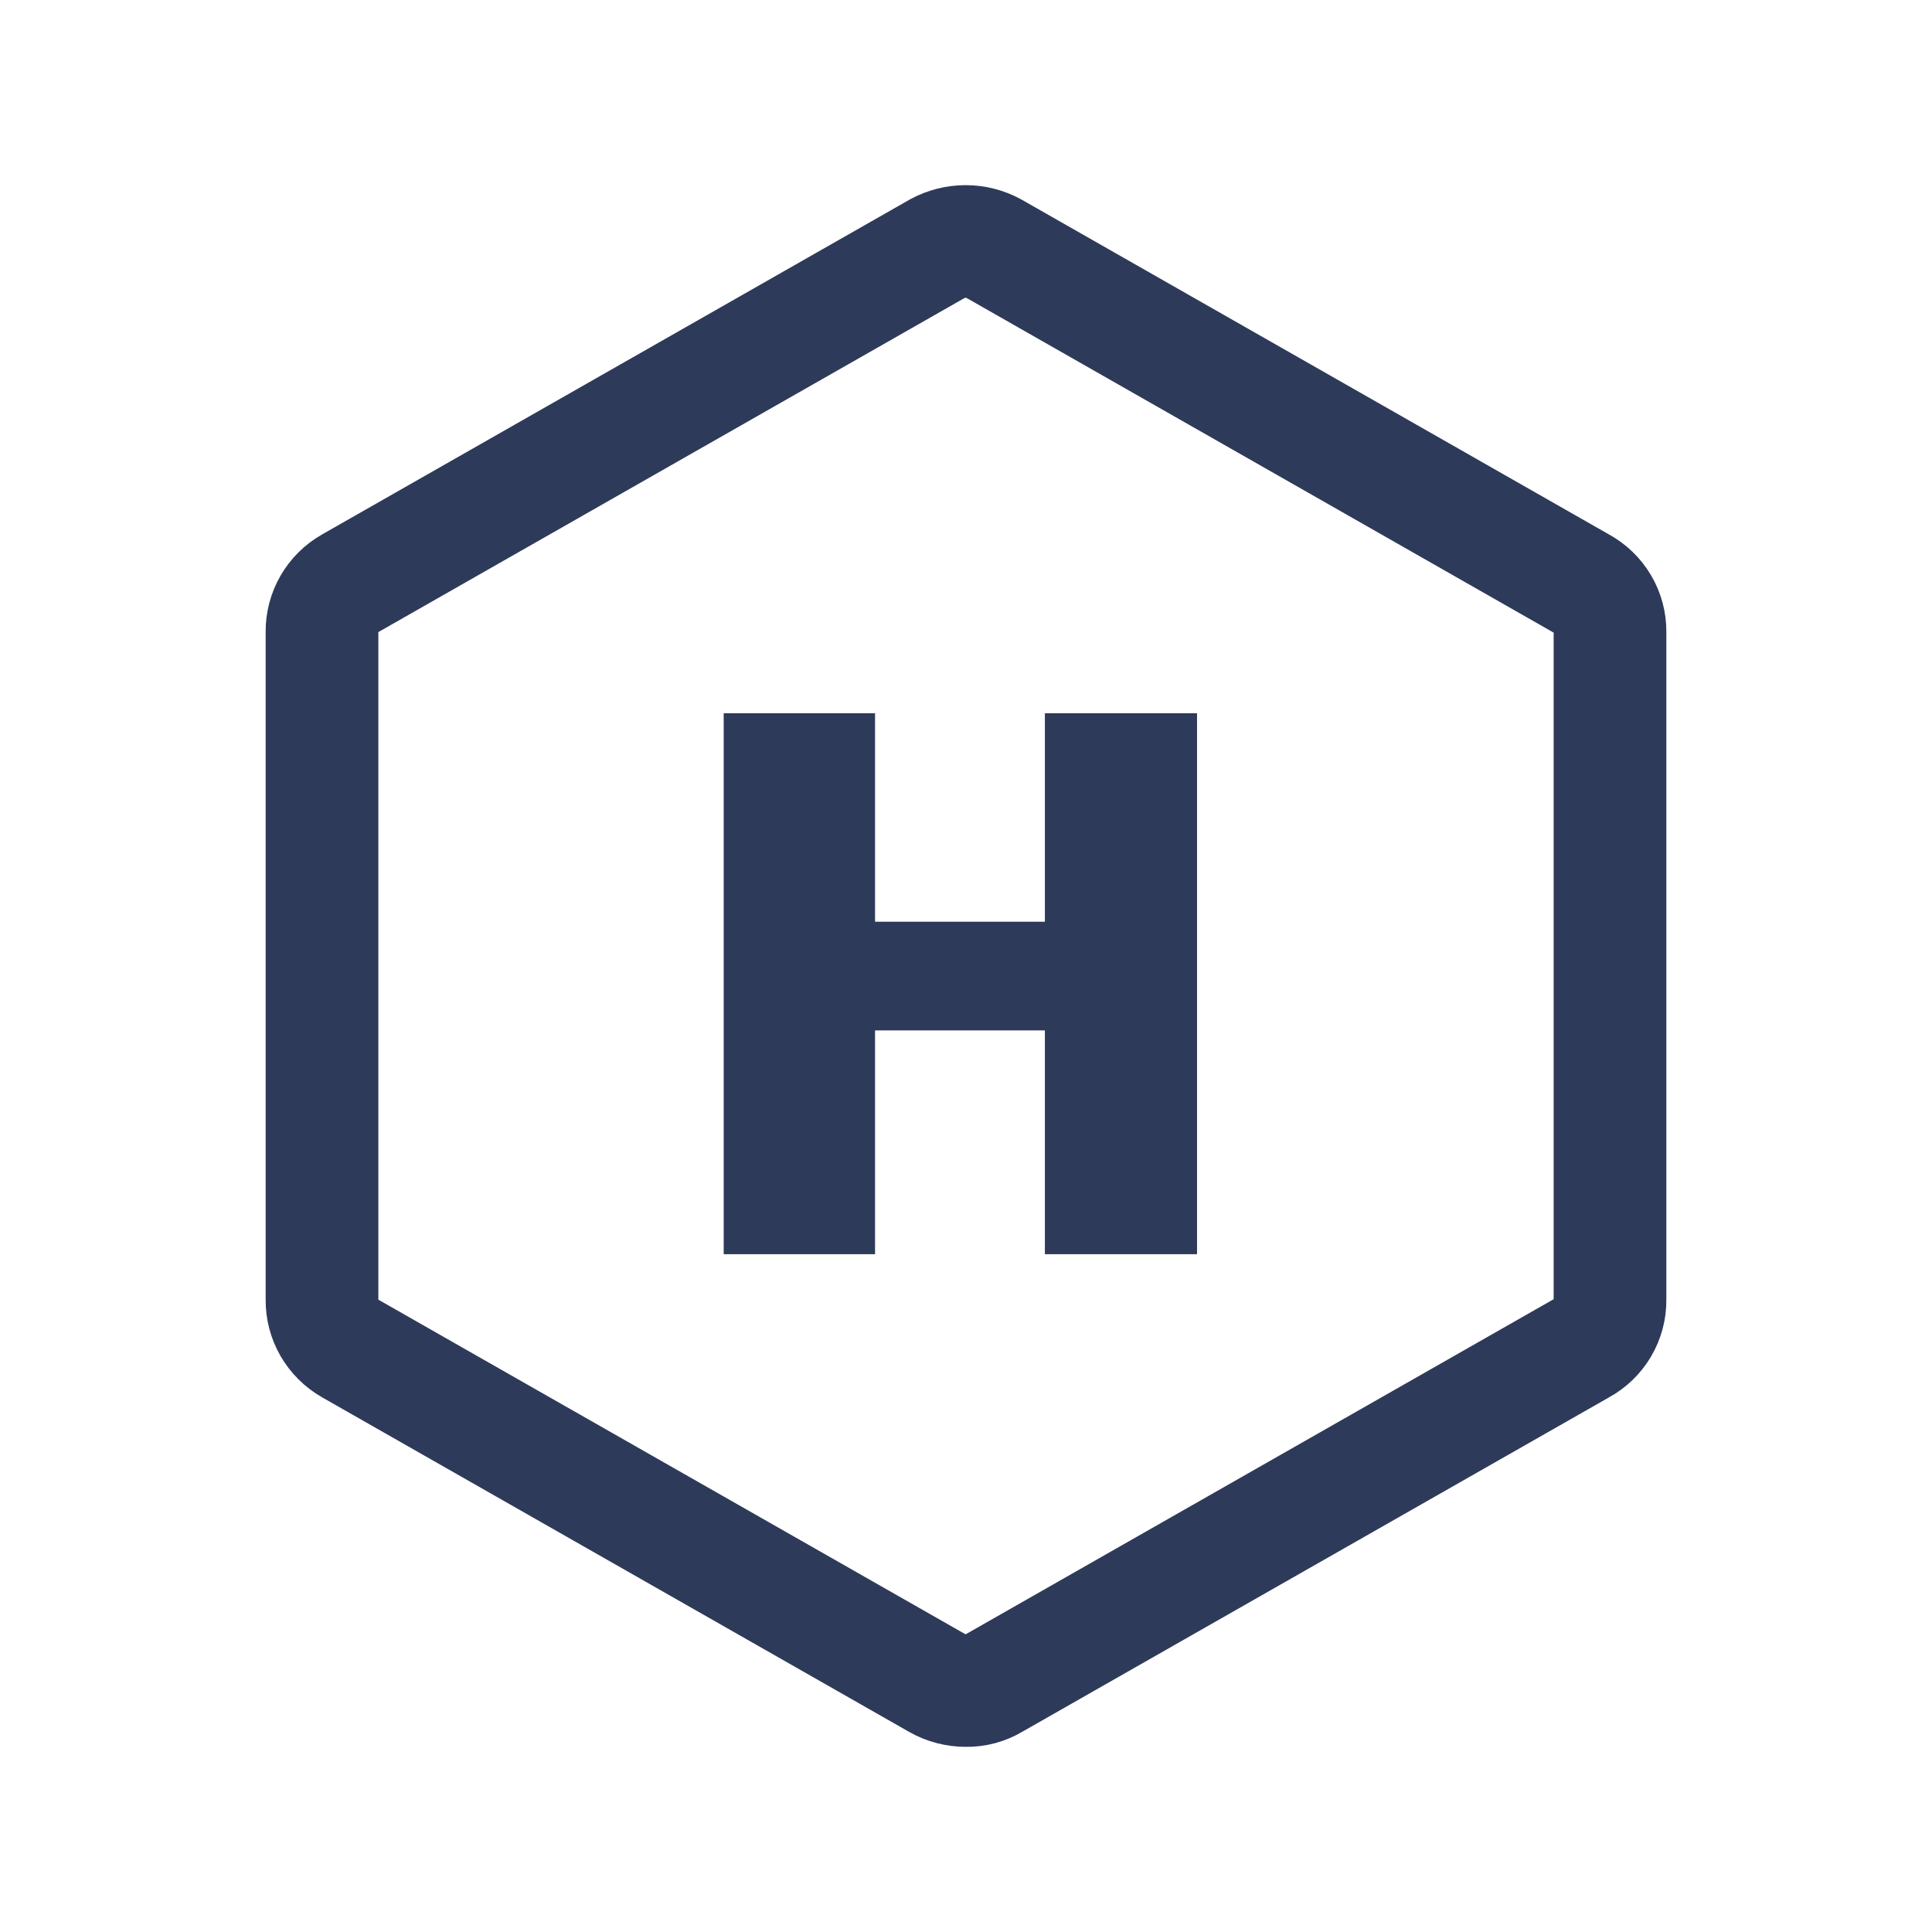
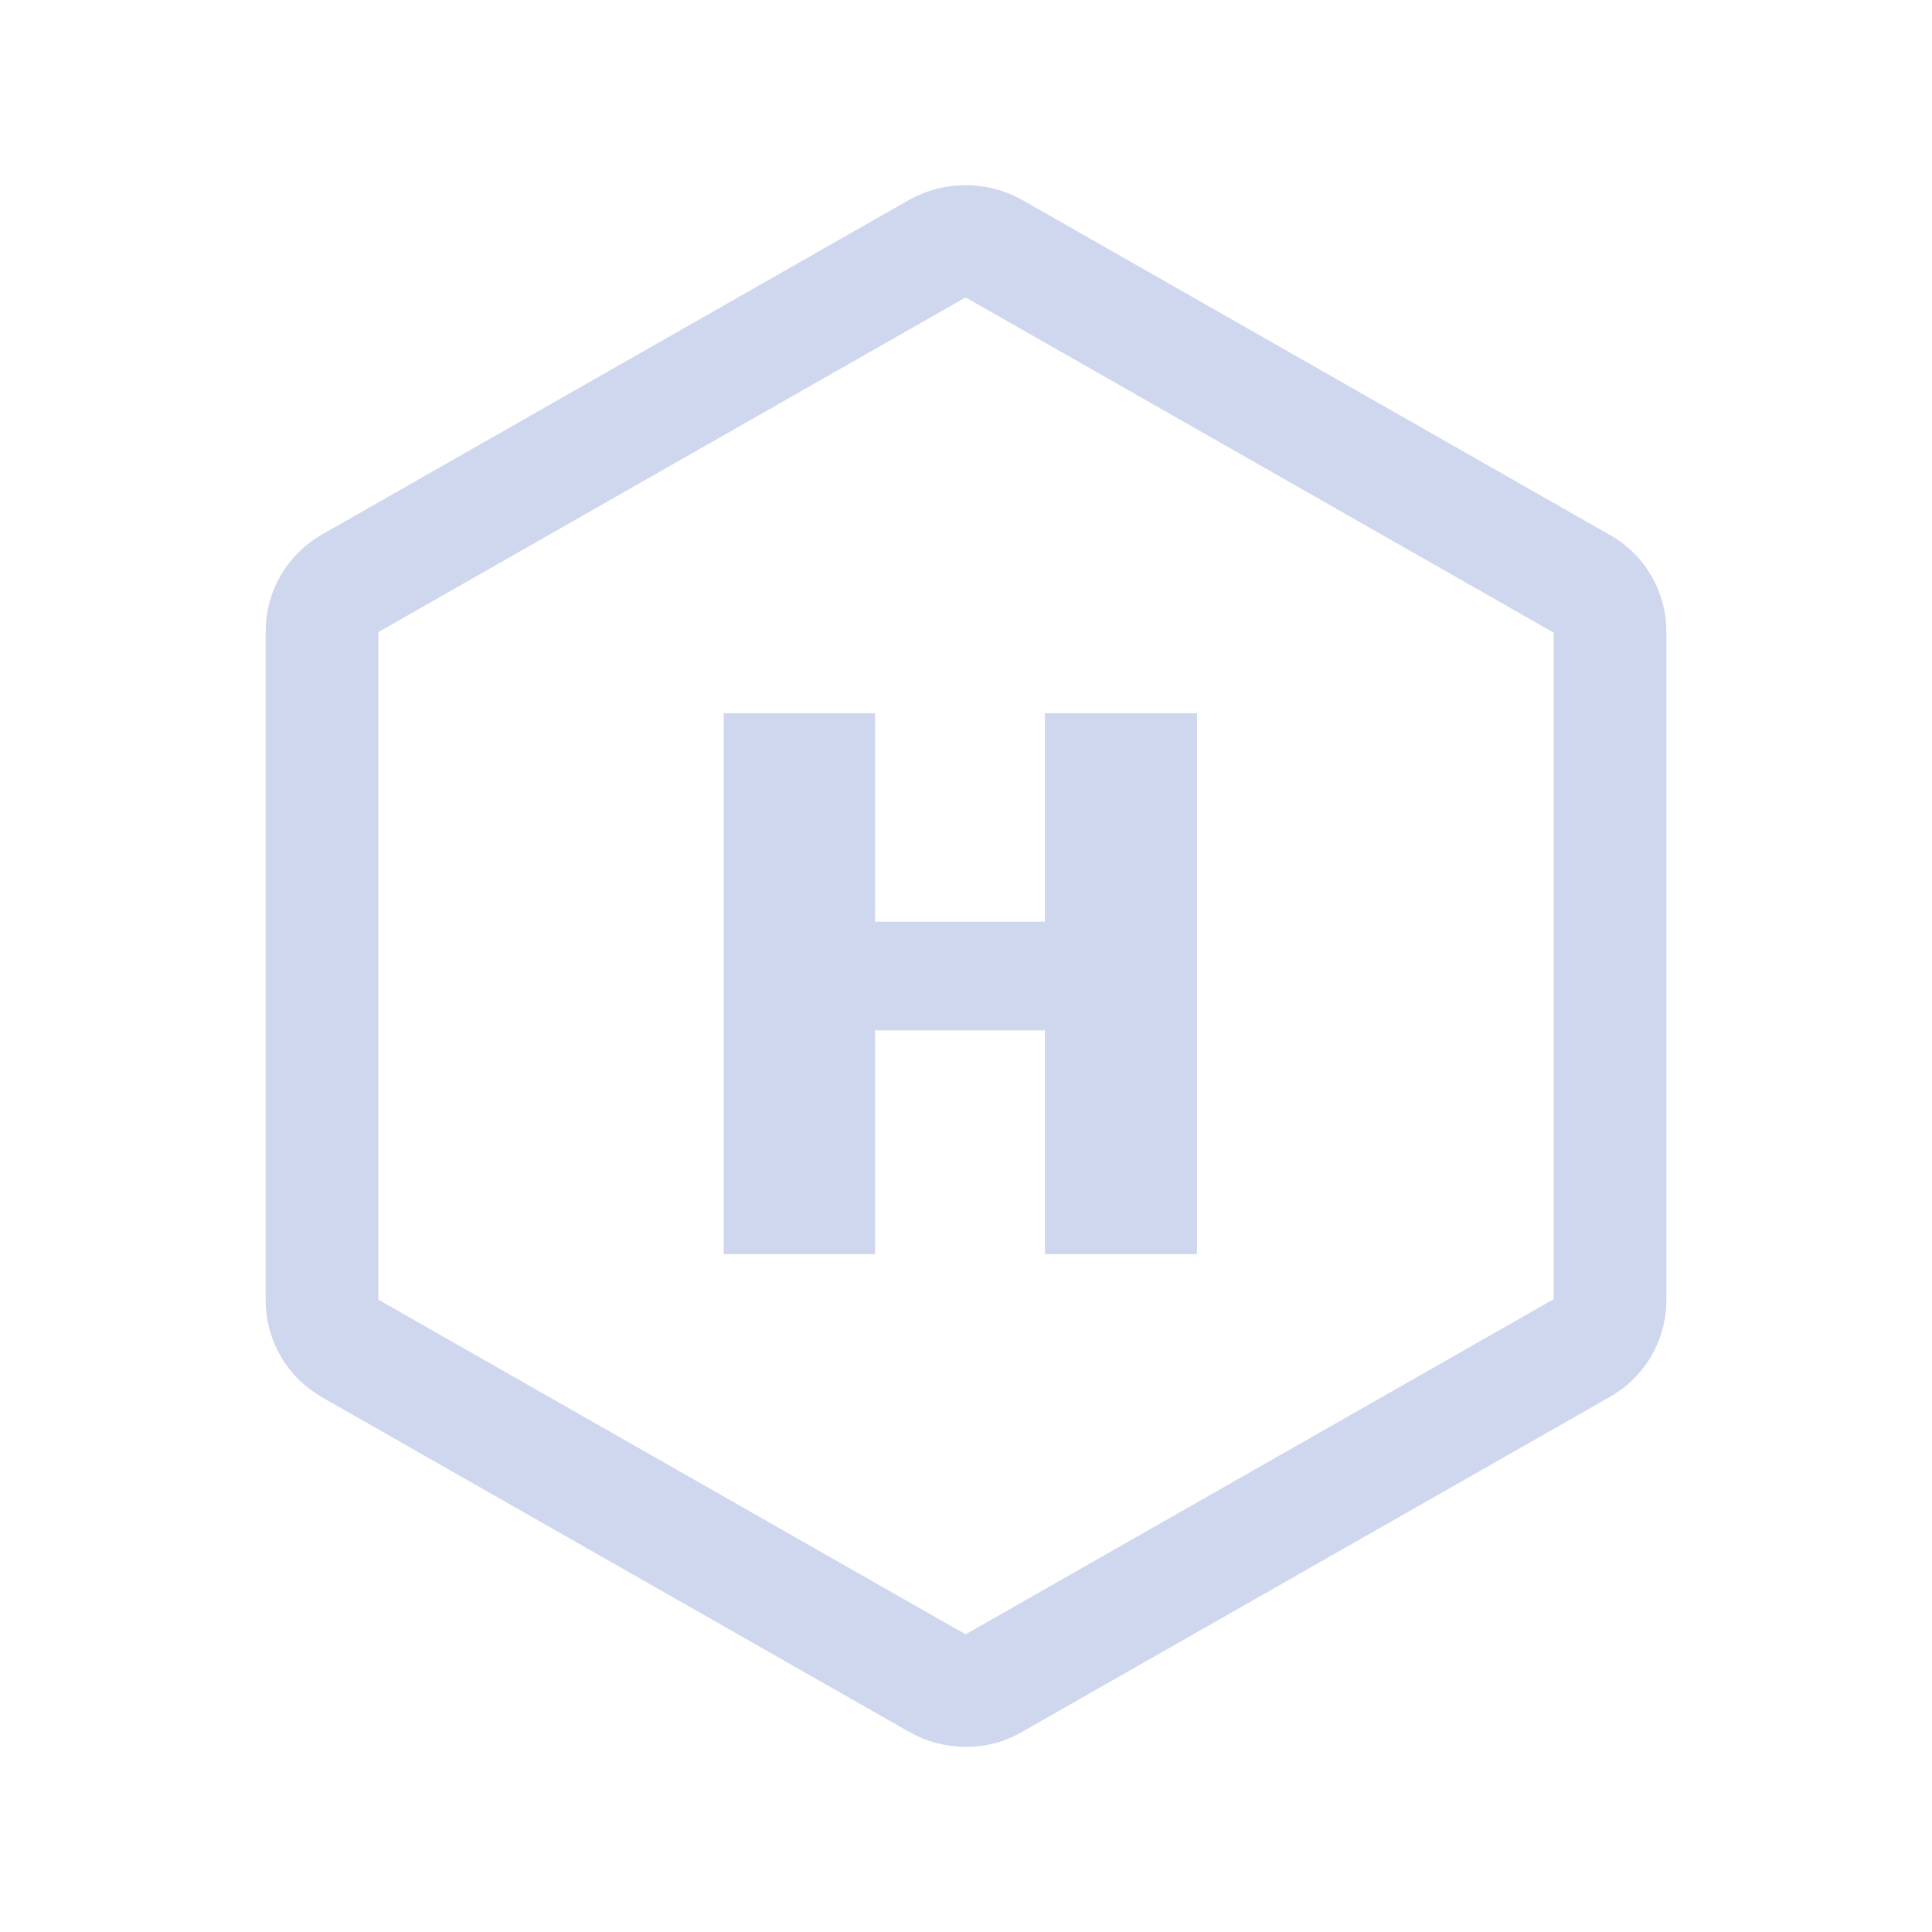
<svg xmlns="http://www.w3.org/2000/svg" width="24" height="24" viewBox="0 0 24 24">
  <g fill="none" fill-rule="evenodd">
    <g>
      <g>
        <g>
          <g>
            <g>
-               <path d="M0 0h24v24H0V0z" transform="translate(-114, -862) translate(80, 297) translate(24, 547) translate(10, 18)" />
+               <path d="M0 0h24v24H0V0z" transform="translate(-74, -826) translate(40, 261) translate(24, 547) translate(10, 18)" />
              <g>
-                 <path fill-rule="nonzero" stroke="#2E3A59" stroke-dasharray="0 0" stroke-linecap="round" stroke-linejoin="round" stroke-width="1.4" d="M8 18c-.125 0-.249-.031-.358-.093L.348 13.75c-.218-.124-.351-.355-.348-.603V4.85c-.003-.249.13-.48.348-.603L7.642.09c.22-.12.487-.12.706 0l7.294 4.158c.224.12.361.352.358.603v8.296c.003.25-.134.483-.358.603l-7.294 4.157c-.105.063-.225.095-.348.093z" transform="translate(-114, -862) translate(80, 297) translate(24, 547) translate(10, 18) translate(4, 3)" />
-                 <path fill="#2E3A59" d="M4.99 12.58V5.86h1.88v2.59h2.11V5.86h1.89v6.72H8.98V9.8H6.87v2.78H4.99z" transform="translate(-114, -862) translate(80, 297) translate(24, 547) translate(10, 18) translate(4, 3)" />
+                 <path fill-rule="nonzero" stroke="#CFD7EF" stroke-dasharray="0 0" stroke-linecap="round" stroke-linejoin="round" stroke-width="1.4" d="M8 18c-.125 0-.249-.031-.358-.093L.348 13.75c-.218-.124-.351-.355-.348-.603V4.85c-.003-.249.13-.48.348-.603L7.642.09c.22-.12.487-.12.706 0l7.294 4.158c.224.12.361.352.358.603v8.296c.003.25-.134.483-.358.603l-7.294 4.157c-.105.063-.225.095-.348.093z" transform="translate(-74, -826) translate(40, 261) translate(24, 547) translate(10, 18) translate(4, 3)" />
+                 <path fill="#CFD7EF" d="M4.99 12.58V5.86h1.88v2.59h2.11V5.86h1.89v6.72H8.98V9.8H6.87v2.78H4.99z" transform="translate(-74, -826) translate(40, 261) translate(24, 547) translate(10, 18) translate(4, 3)" />
              </g>
            </g>
          </g>
        </g>
      </g>
    </g>
  </g>
</svg>
